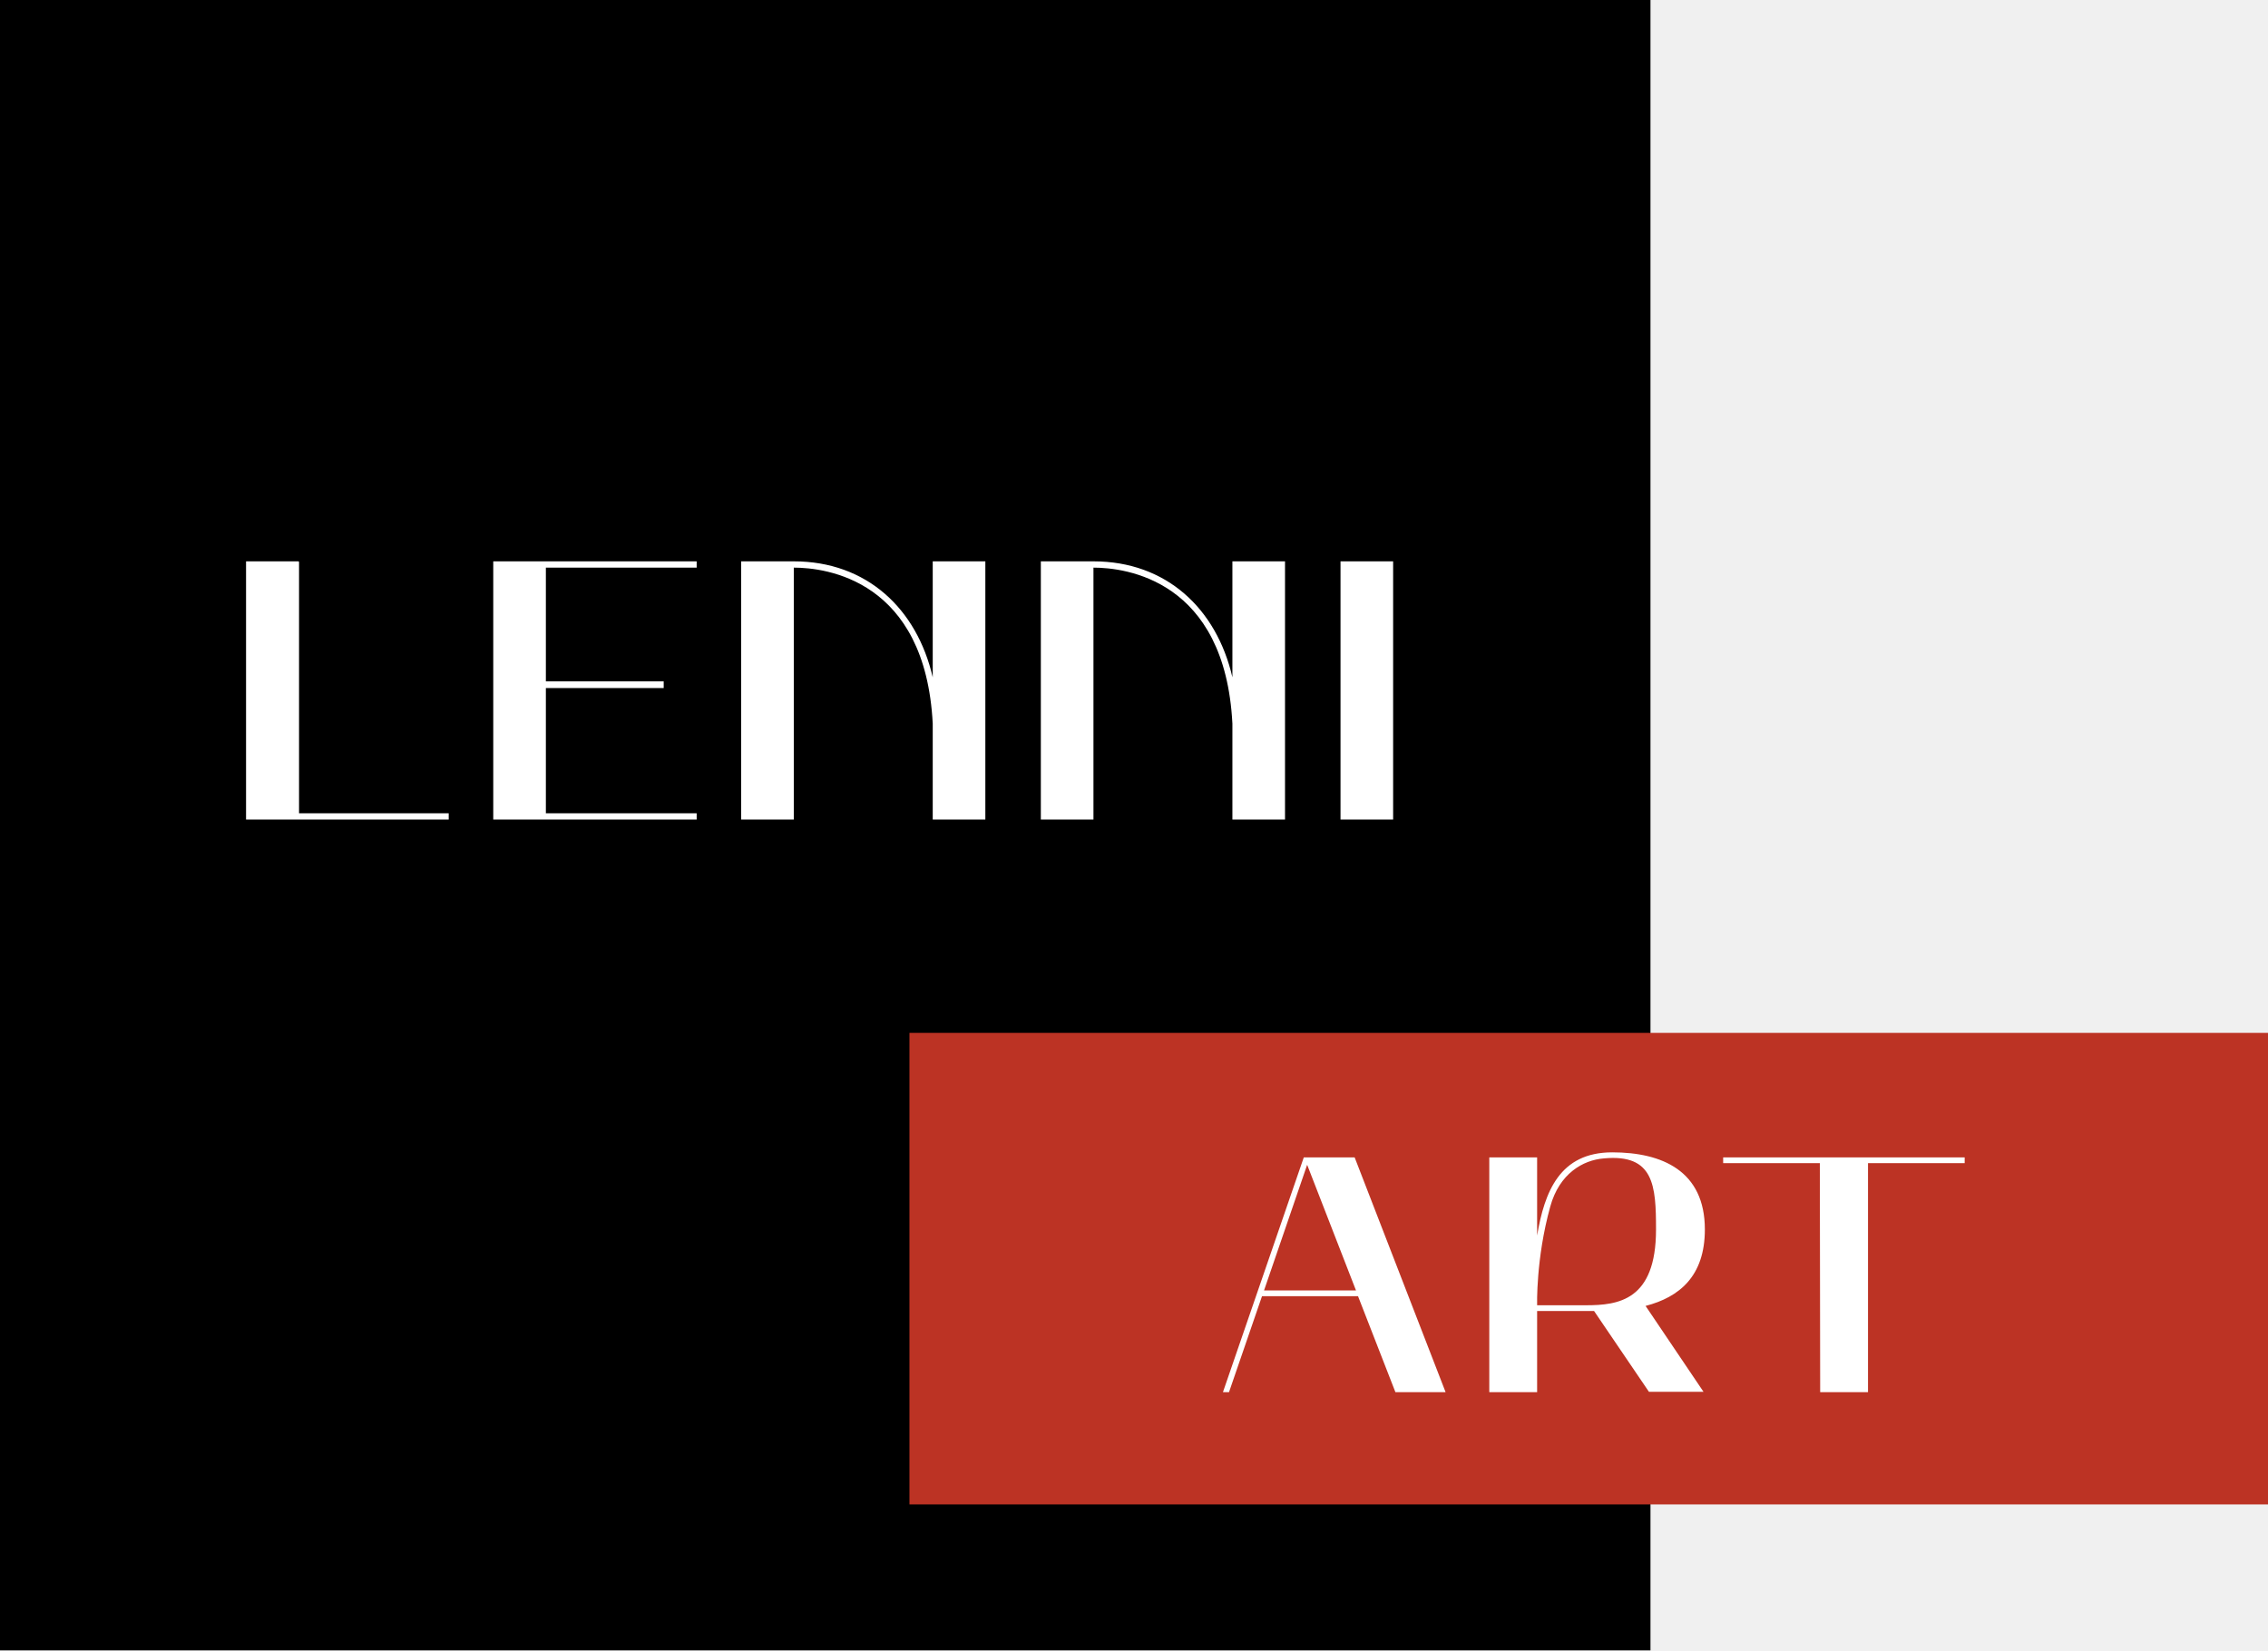
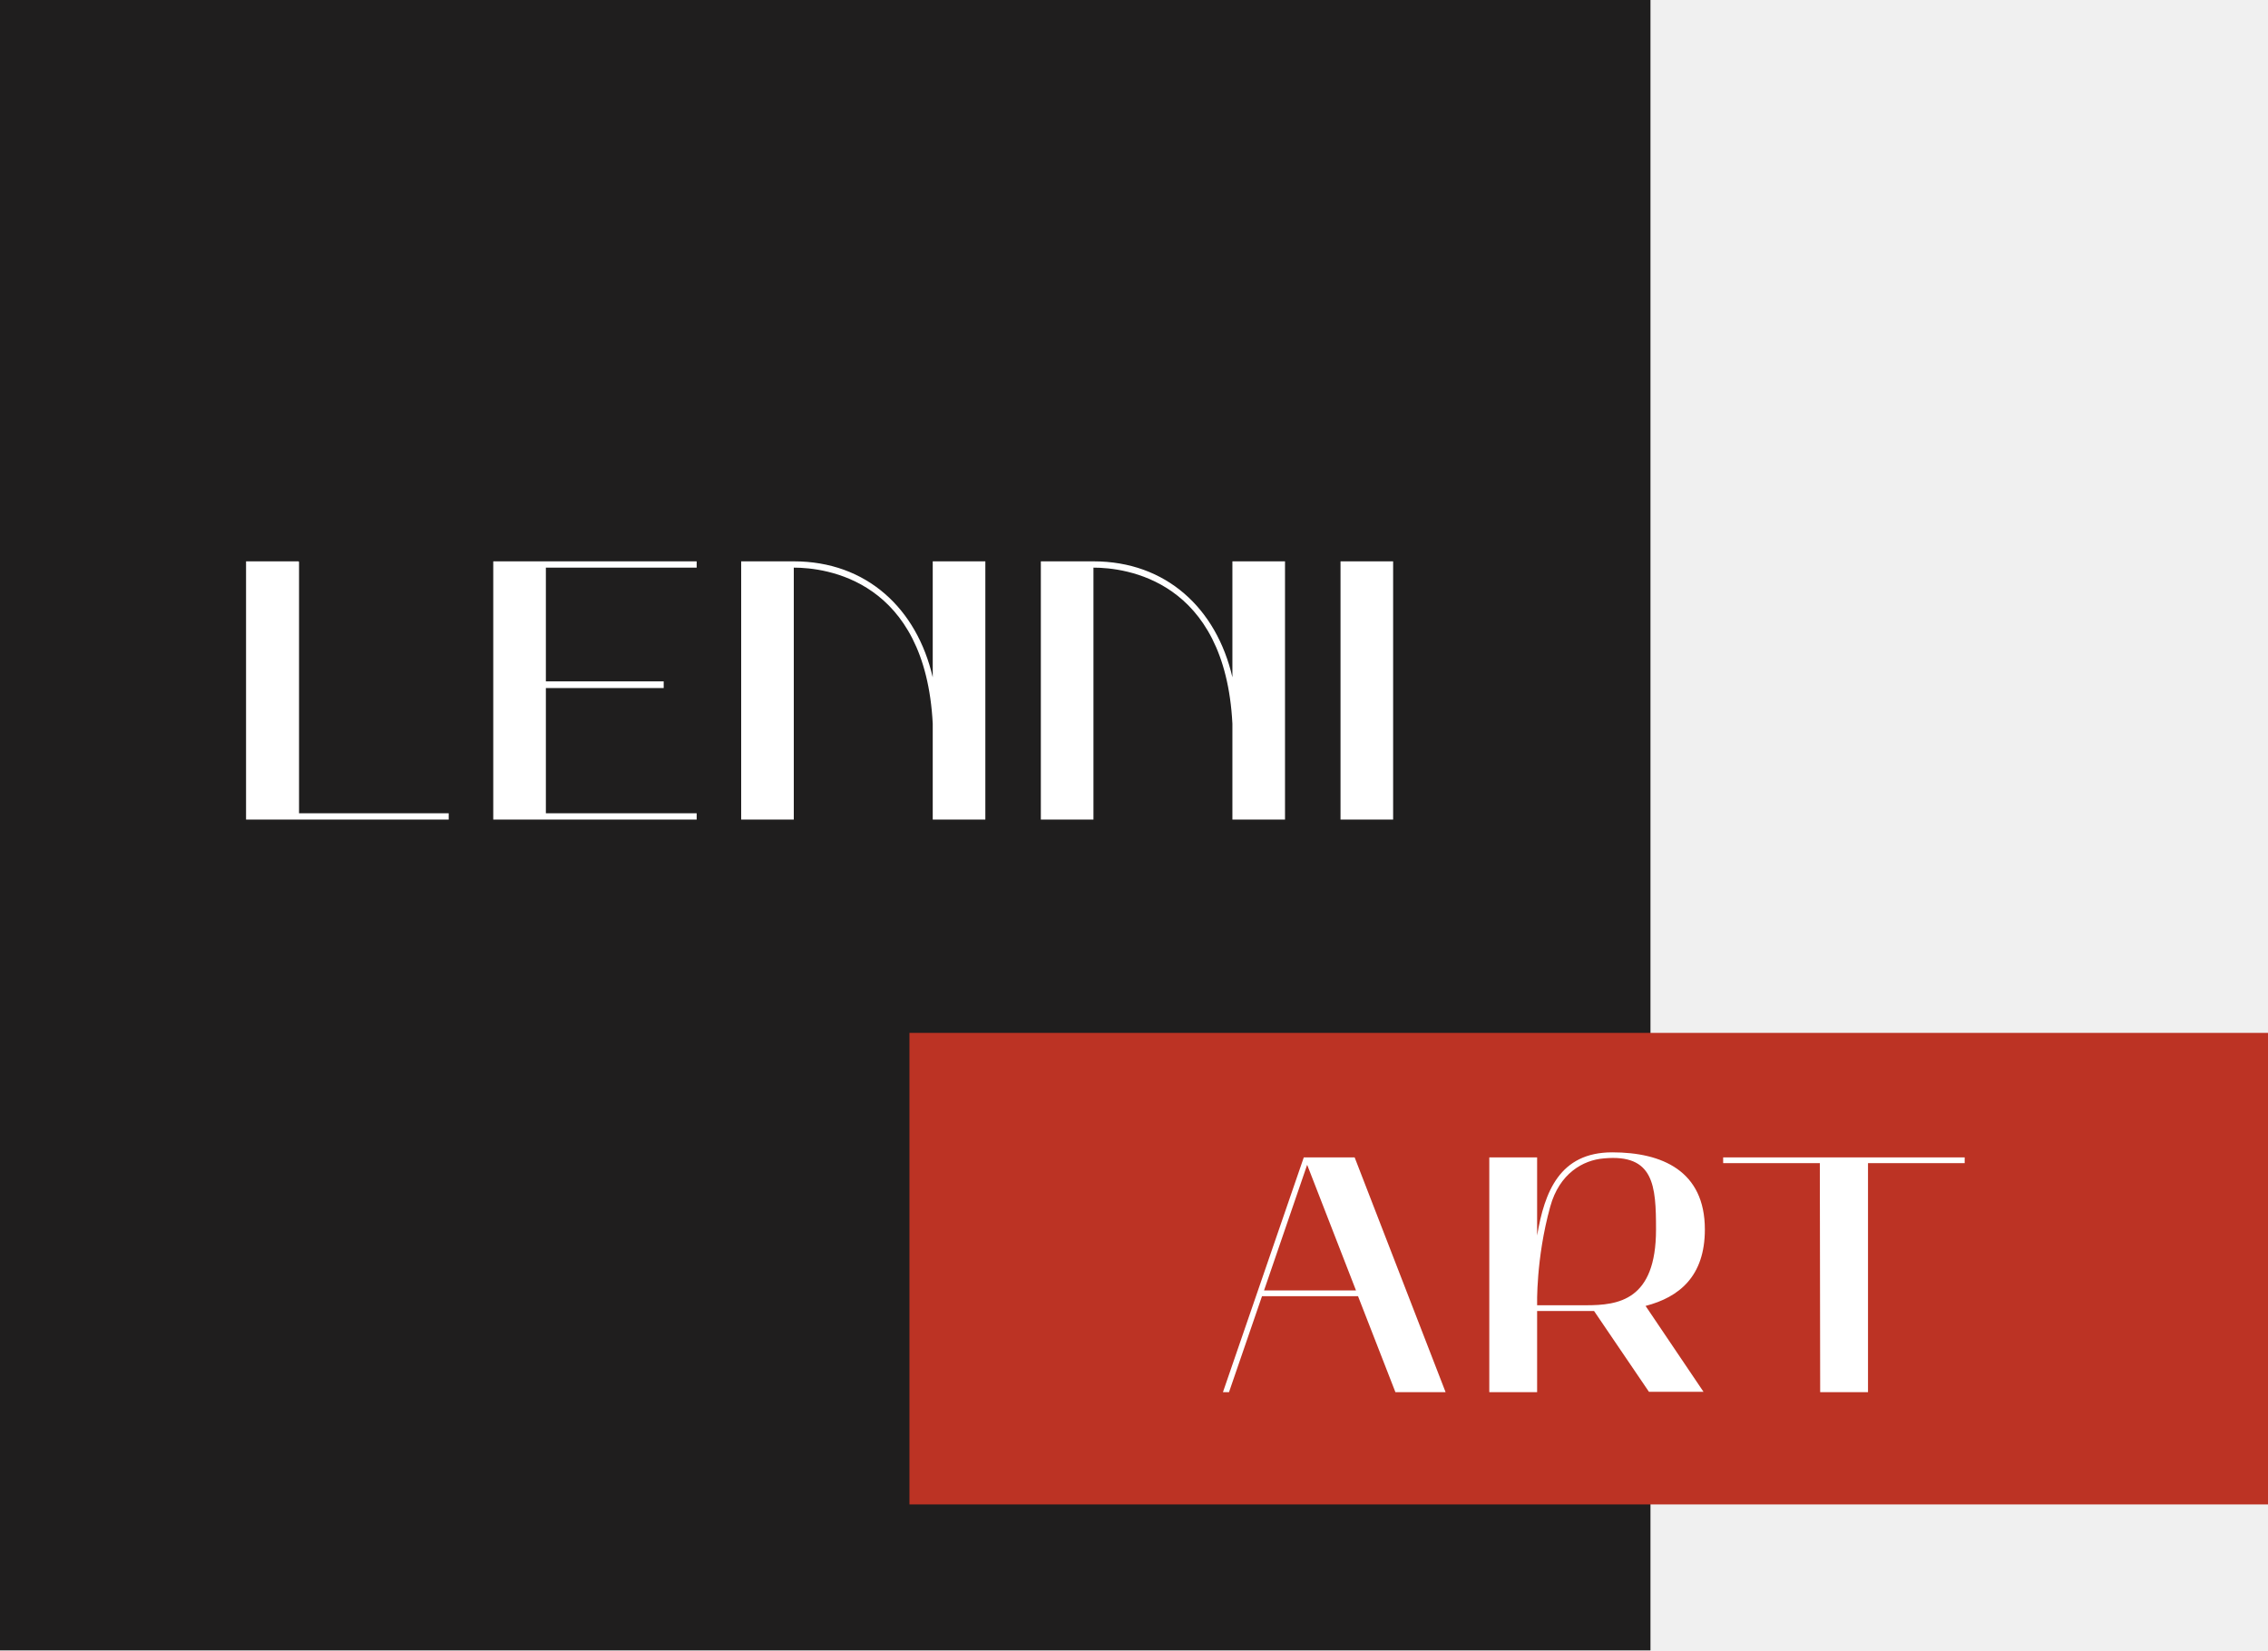
<svg xmlns="http://www.w3.org/2000/svg" viewBox="0 0 202 147" fill="none">
-   <rect width="147" height="147" fill="currentColor" />
+   <rect width="147" height="147" fill="#1F1E1E" />
  <path d="M39.965 72.439H26.634V50.032H26.601V49.999H21.915V73H39.965V72.439Z" fill="white" />
  <path d="M43.932 73H62.049V72.439H48.618V61.285H59.112V60.691H48.618V50.56H62.049V49.999H43.932V73Z" fill="white" />
  <path d="M70.699 73V50.56C73.57 50.56 82.414 51.649 83.074 64.453V73H87.76V49.999H83.074V60.328C81.655 54.19 77.167 49.999 70.699 49.999H66.013V73H70.699Z" fill="white" />
  <path d="M97.389 73V50.56C100.26 50.56 109.104 51.649 109.764 64.453V73H114.45V49.999H109.764V60.328C108.345 54.19 103.857 49.999 97.389 49.999H92.703V73H97.389Z" fill="white" />
  <path d="M119.393 73H124.079V49.999H119.393V73Z" fill="white" />
  <rect x="81" y="92" width="121" height="42" fill="#BC3324" />
  <path d="M108.922 124H109.462L112.402 115.45H120.952L124.282 124H128.752L120.652 103.09H116.122L108.922 124ZM116.422 103.75L120.772 114.94H112.582L116.422 103.75Z" fill="white" />
  <path d="M132.644 103.09V124H136.904V116.77H141.974L146.864 123.97H151.724L146.564 116.32C149.564 115.54 151.844 113.68 151.844 109.51C151.844 104.29 148.034 102.64 143.594 102.64C138.914 102.64 137.564 106.15 136.904 110.05V103.09H132.644ZM138.074 107.47C138.884 104.53 140.984 103.33 142.844 103.18C147.314 102.76 147.494 105.61 147.494 109.51C147.494 115.84 144.134 116.26 141.254 116.26H136.904C136.904 116.26 136.784 112.12 138.074 107.47Z" fill="white" />
  <path d="M162.084 103.6L162.114 124H166.374V103.6H174.984V103.09H153.474V103.6H162.084Z" fill="white" />
</svg>
